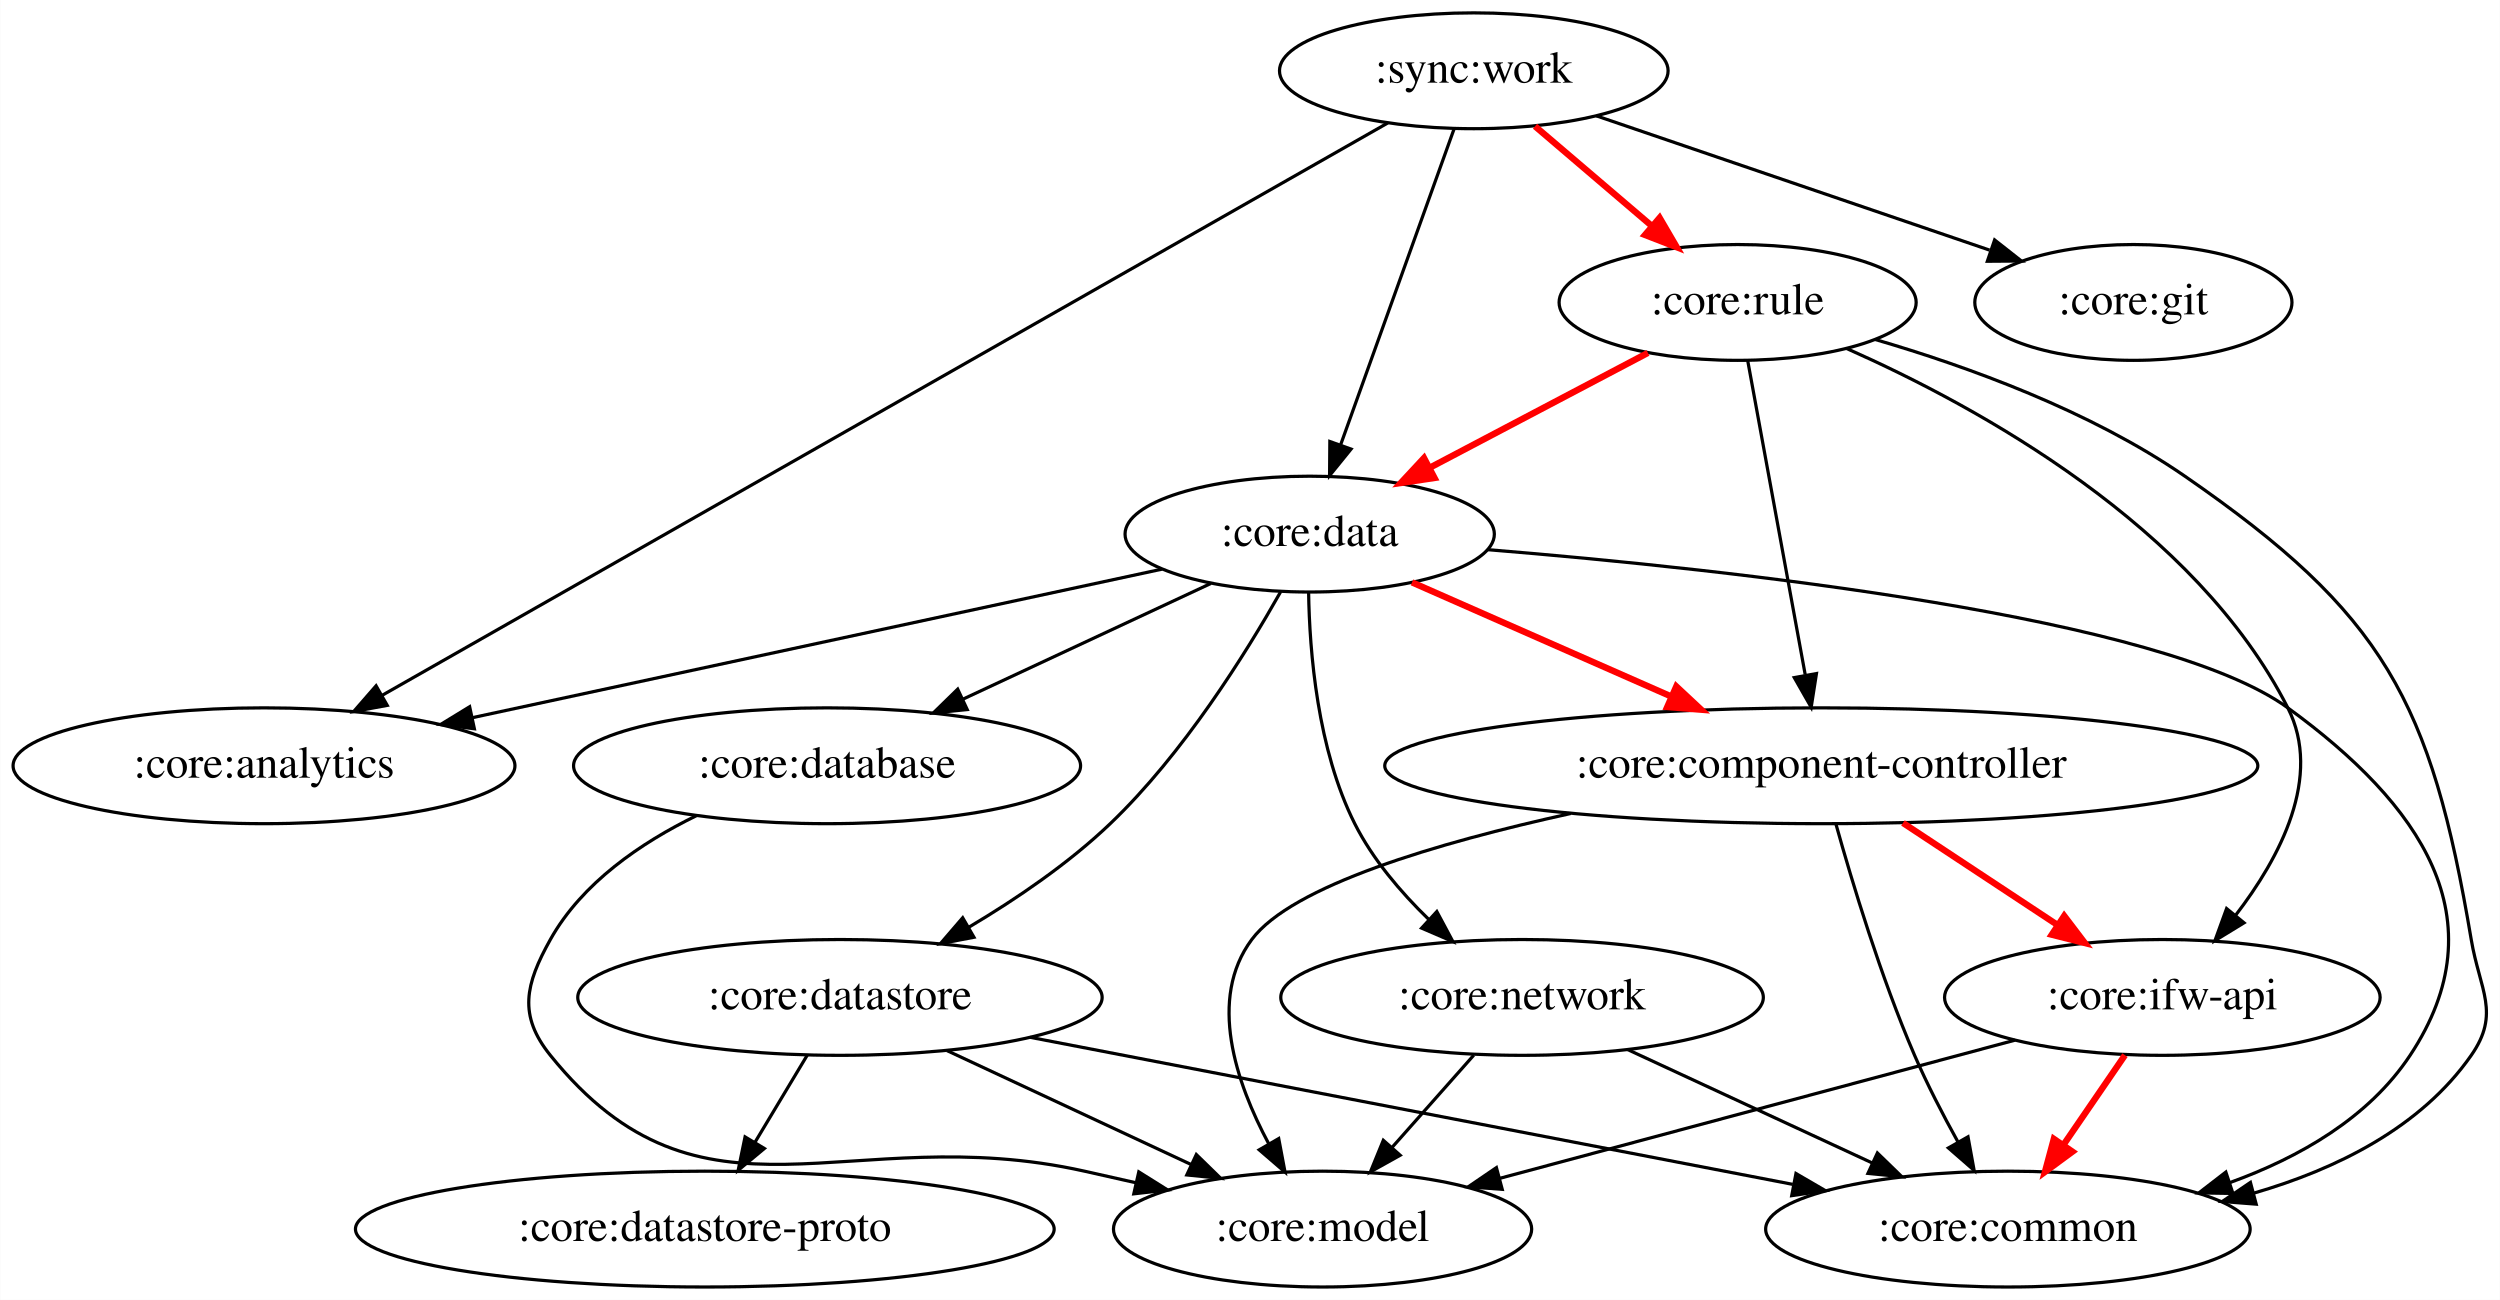
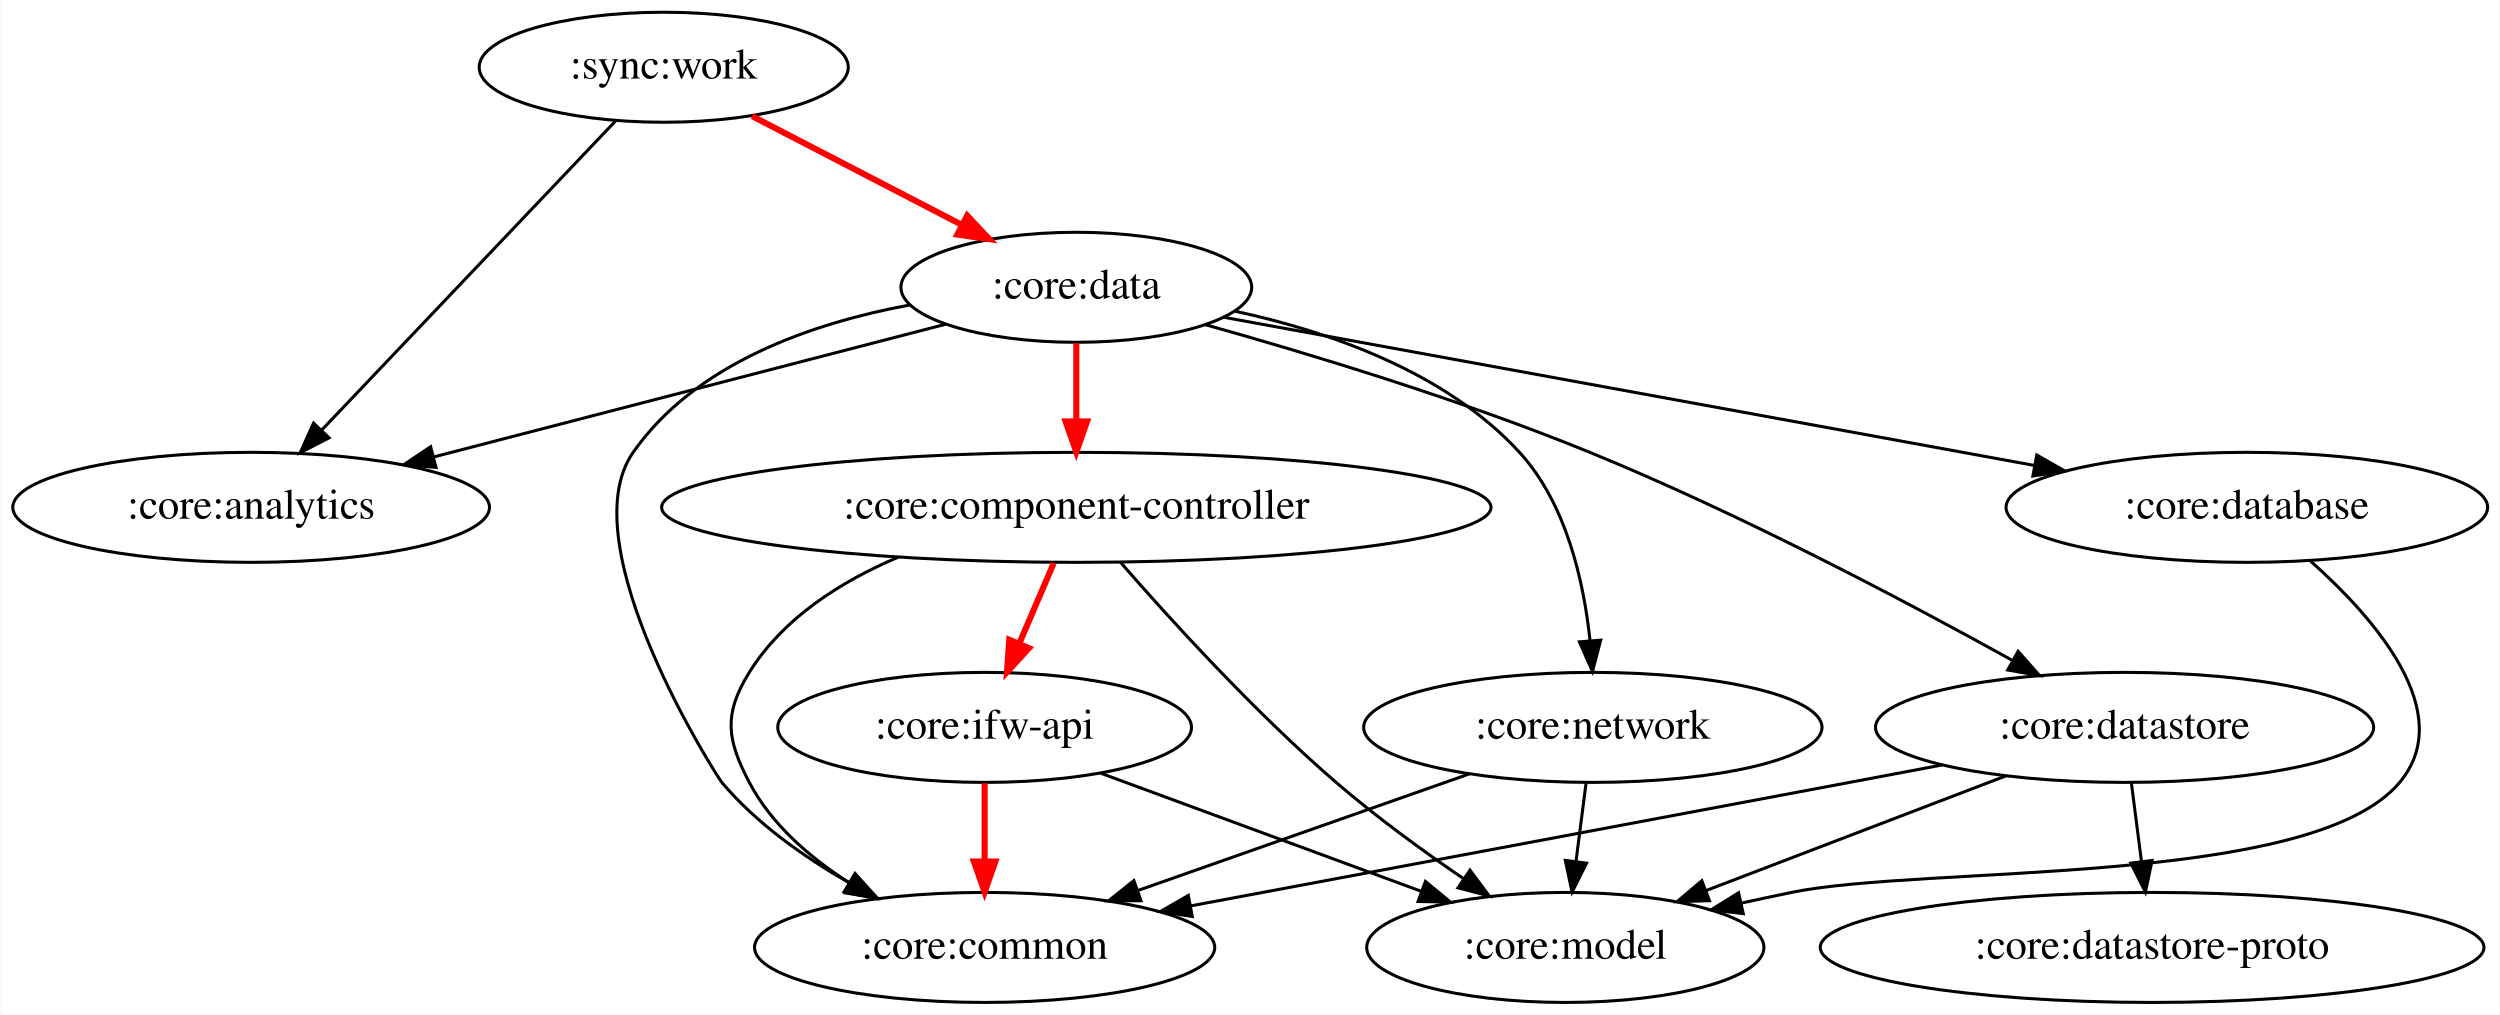
- <svg xmlns="http://www.w3.org/2000/svg" width="777pt" height="404pt" viewBox="0.00 0.00 776.87 404.00">
-   <g id="graph0" class="graph" transform="scale(1 1) rotate(0) translate(4 400)">
-     <polygon fill="white" stroke="transparent" points="-4,4 -4,-400 772.87,-400 772.87,4 -4,4" />
+ <svg xmlns="http://www.w3.org/2000/svg" width="818pt" height="332pt" viewBox="0.00 0.00 817.64 332.00">
+   <g id="graph0" class="graph" transform="scale(1 1) rotate(0) translate(4 328)">
+     <polygon fill="white" stroke="transparent" points="-4,4 -4,-328 813.64,-328 813.64,4 -4,4" />
    <g id="node1" class="node">
-       <ellipse fill="none" stroke="black" cx="453.99" cy="-378" rx="60.39" ry="18" />
-       <text text-anchor="middle" x="453.99" y="-374.3" font-family="Times,serif" font-size="14.00">:sync:work</text>
+       <ellipse fill="none" stroke="black" cx="212.99" cy="-306" rx="60.39" ry="18" />
+       <text text-anchor="middle" x="212.99" y="-302.3" font-family="Times,serif" font-size="14.00">:sync:work</text>
    </g>
    <g id="node2" class="node">
      <ellipse fill="none" stroke="black" cx="77.99" cy="-162" rx="77.99" ry="18" />
      <text text-anchor="middle" x="77.99" y="-158.3" font-family="Times,serif" font-size="14.00">:core:analytics</text>
    </g>
    <g id="edge1" class="edge">
-       <path fill="none" stroke="black" d="M427.25,-361.78C361.15,-324.16 189.97,-226.73 114.57,-183.82" />
-       <polygon fill="black" stroke="black" points="116.29,-180.77 105.86,-178.86 112.82,-186.85 116.29,-180.77" />
+       <path fill="none" stroke="black" d="M197.24,-288.43C173.49,-263.45 128.38,-215.99 100.96,-187.16" />
+       <polygon fill="black" stroke="black" points="103.49,-184.74 94.06,-179.9 98.42,-189.56 103.49,-184.74" />
    </g>
    <g id="node3" class="node">
-       <ellipse fill="none" stroke="black" cx="402.99" cy="-234" rx="57.39" ry="18" />
-       <text text-anchor="middle" x="402.99" y="-230.3" font-family="Times,serif" font-size="14.00">:core:data</text>
+       <ellipse fill="none" stroke="black" cx="347.99" cy="-234" rx="57.39" ry="18" />
+       <text text-anchor="middle" x="347.99" y="-230.3" font-family="Times,serif" font-size="14.00">:core:data</text>
    </g>
    <g id="edge2" class="edge">
-       <path fill="none" stroke="black" d="M447.84,-359.87C439.07,-335.46 422.9,-290.43 412.56,-261.64" />
-       <polygon fill="black" stroke="black" points="415.84,-260.42 409.17,-252.19 409.25,-262.78 415.84,-260.42" />
+       <path fill="none" stroke="red" stroke-width="2" d="M241.95,-289.98C262.02,-279.58 288.92,-265.63 310.6,-254.39" />
+       <polygon fill="red" stroke="red" stroke-width="2" points="312.28,-257.46 319.54,-249.75 309.05,-251.25 312.28,-257.46" />
+     </g>
+     <g id="edge7" class="edge">
+       <path fill="none" stroke="black" d="M305.21,-221.91C260.04,-210.2 188.5,-191.65 137.77,-178.5" />
+       <polygon fill="black" stroke="black" points="138.47,-175.06 127.91,-175.94 136.72,-181.84 138.47,-175.06" />
    </g>
    <g id="node4" class="node">
-       <ellipse fill="none" stroke="black" cx="658.99" cy="-306" rx="49.29" ry="18" />
-       <text text-anchor="middle" x="658.99" y="-302.3" font-family="Times,serif" font-size="14.00">:core:git</text>
+       <ellipse fill="none" stroke="black" cx="317.99" cy="-18" rx="75.29" ry="18" />
+       <text text-anchor="middle" x="317.99" y="-14.3" font-family="Times,serif" font-size="14.00">:core:common</text>
    </g>
    <g id="edge3" class="edge">
-       <path fill="none" stroke="black" d="M492.07,-364C526.68,-352.18 577.77,-334.73 614.3,-322.26" />
-       <polygon fill="black" stroke="black" points="615.86,-325.43 624.19,-318.88 613.6,-318.8 615.86,-325.43" />
+       <path fill="none" stroke="black" d="M293.52,-228.22C261.47,-222.28 223.34,-209.1 202.99,-180 181.72,-149.58 230.78,-73.44 231.99,-72 243.32,-58.57 258.96,-47.53 273.8,-39.07" />
+       <polygon fill="black" stroke="black" points="275.76,-41.98 282.88,-34.14 272.43,-35.83 275.76,-41.98" />
    </g>
    <g id="node5" class="node">
-       <ellipse fill="none" stroke="black" cx="535.99" cy="-306" rx="55.49" ry="18" />
-       <text text-anchor="middle" x="535.99" y="-302.3" font-family="Times,serif" font-size="14.00">:core:rule</text>
+       <ellipse fill="none" stroke="black" cx="730.99" cy="-162" rx="78.79" ry="18" />
+       <text text-anchor="middle" x="730.99" y="-158.3" font-family="Times,serif" font-size="14.00">:core:database</text>
    </g>
    <g id="edge4" class="edge">
-       <path fill="none" stroke="red" stroke-width="2" d="M473.01,-360.76C483.78,-351.58 497.41,-339.94 509.24,-329.84" />
-       <polygon fill="red" stroke="red" stroke-width="2" points="511.74,-332.3 517.08,-323.15 507.2,-326.98 511.74,-332.3" />
+       <path fill="none" stroke="black" d="M396.11,-224.21C463.02,-211.98 584.58,-189.76 661.38,-175.72" />
+       <polygon fill="black" stroke="black" points="662.24,-179.12 671.45,-173.88 660.98,-172.24 662.24,-179.12" />
+     </g>
+     <g id="node6" class="node">
+       <ellipse fill="none" stroke="black" cx="690.99" cy="-90" rx="81.49" ry="18" />
+       <text text-anchor="middle" x="690.99" y="-86.3" font-family="Times,serif" font-size="14.00">:core:datastore</text>
+     </g>
+     <g id="edge5" class="edge">
+       <path fill="none" stroke="black" d="M390.09,-221.8C424.49,-212.16 474.09,-197.13 515.99,-180 565.23,-159.87 619.47,-131.21 654.31,-111.9" />
+       <polygon fill="black" stroke="black" points="656.14,-114.89 663.17,-106.96 652.73,-108.77 656.14,-114.89" />
+     </g>
+     <g id="node7" class="node">
+       <ellipse fill="none" stroke="black" cx="516.99" cy="-90" rx="74.99" ry="18" />
+       <text text-anchor="middle" x="516.99" y="-86.3" font-family="Times,serif" font-size="14.00">:core:network</text>
+     </g>
+     <g id="edge6" class="edge">
+       <path fill="none" stroke="black" d="M399.92,-226.18C431,-219.46 469,-206.18 492.99,-180 508.32,-163.28 514.03,-137.79 516.08,-118.36" />
+       <polygon fill="black" stroke="black" points="519.57,-118.54 516.87,-108.29 512.6,-117.99 519.57,-118.54" />
+     </g>
+     <g id="node8" class="node">
+       <ellipse fill="none" stroke="black" cx="347.99" cy="-162" rx="135.68" ry="18" />
+       <text text-anchor="middle" x="347.99" y="-158.3" font-family="Times,serif" font-size="14.00">:core:component-controller</text>
+     </g>
+     <g id="edge8" class="edge">
+       <path fill="none" stroke="red" stroke-width="2" d="M347.99,-215.7C347.99,-207.98 347.99,-198.71 347.99,-190.11" />
+       <polygon fill="red" stroke="red" stroke-width="2" points="351.49,-190.1 347.99,-180.1 344.49,-190.1 351.49,-190.1" />
+     </g>
+     <g id="node9" class="node">
+       <ellipse fill="none" stroke="black" cx="507.99" cy="-18" rx="64.99" ry="18" />
+       <text text-anchor="middle" x="507.99" y="-14.3" font-family="Times,serif" font-size="14.00">:core:model</text>
    </g>
    <g id="edge9" class="edge">
-       <path fill="none" stroke="black" d="M357.12,-223.12C301.15,-211.06 206.16,-190.6 142.76,-176.95" />
-       <polygon fill="black" stroke="black" points="143.37,-173.5 132.86,-174.82 141.9,-180.35 143.37,-173.5" />
+       <path fill="none" stroke="black" d="M751.8,-144.44C772.91,-125.67 799.97,-94.71 780.99,-72 752.18,-37.51 626.02,-45.03 581.99,-36 576.67,-34.91 571.14,-33.72 565.6,-32.51" />
+       <polygon fill="black" stroke="black" points="566.21,-29.06 555.69,-30.3 564.69,-35.89 566.21,-29.06" />
    </g>
-     <g id="node6" class="node">
-       <ellipse fill="none" stroke="black" cx="619.99" cy="-18" rx="75.29" ry="18" />
-       <text text-anchor="middle" x="619.99" y="-14.3" font-family="Times,serif" font-size="14.00">:core:common</text>
+     <g id="edge12" class="edge">
+       <path fill="none" stroke="black" d="M631.45,-77.74C621.29,-75.82 610.84,-73.85 600.99,-72 527.31,-58.14 442.82,-42.33 385.48,-31.61" />
+       <polygon fill="black" stroke="black" points="385.92,-28.13 375.45,-29.73 384.64,-35.01 385.92,-28.13" />
    </g>
-     <g id="edge5" class="edge">
-       <path fill="none" stroke="black" d="M458.11,-229.18C534.67,-222.92 668.16,-208.25 706.99,-180 748.14,-150.07 773.09,-114.43 744.99,-72 732.13,-52.57 710.55,-40.24 688.92,-32.43" />
-       <polygon fill="black" stroke="black" points="689.93,-29.08 679.34,-29.25 687.73,-35.72 689.93,-29.08" />
-     </g>
-     <g id="node7" class="node">
-       <ellipse fill="none" stroke="black" cx="252.99" cy="-162" rx="78.79" ry="18" />
-       <text text-anchor="middle" x="252.99" y="-158.3" font-family="Times,serif" font-size="14.00">:core:database</text>
-     </g>
-     <g id="edge6" class="edge">
-       <path fill="none" stroke="black" d="M372.28,-218.67C350.01,-208.27 319.62,-194.09 295.1,-182.65" />
-       <polygon fill="black" stroke="black" points="296.55,-179.47 286.01,-178.41 293.59,-185.81 296.55,-179.47" />
-     </g>
-     <g id="node8" class="node">
-       <ellipse fill="none" stroke="black" cx="256.99" cy="-90" rx="81.49" ry="18" />
-       <text text-anchor="middle" x="256.99" y="-86.3" font-family="Times,serif" font-size="14.00">:core:datastore</text>
-     </g>
-     <g id="edge7" class="edge">
-       <path fill="none" stroke="black" d="M393.97,-216.09C383.19,-196.98 363.73,-165.72 340.99,-144 328.09,-131.67 311.88,-120.64 297.16,-111.89" />
-       <polygon fill="black" stroke="black" points="298.64,-108.7 288.23,-106.73 295.14,-114.76 298.64,-108.7" />
-     </g>
-     <g id="node9" class="node">
-       <ellipse fill="none" stroke="black" cx="468.99" cy="-90" rx="74.99" ry="18" />
-       <text text-anchor="middle" x="468.99" y="-86.3" font-family="Times,serif" font-size="14.00">:core:network</text>
-     </g>
-     <g id="edge8" class="edge">
-       <path fill="none" stroke="black" d="M402.65,-216C402.93,-197.36 405.4,-167.06 416.99,-144 422.55,-132.96 431.24,-122.75 439.94,-114.3" />
-       <polygon fill="black" stroke="black" points="442.5,-116.69 447.5,-107.35 437.77,-111.54 442.5,-116.69" />
+     <g id="edge11" class="edge">
+       <path fill="none" stroke="black" d="M652.18,-74.15C623.5,-63.18 584.33,-48.2 554.06,-36.62" />
+       <polygon fill="black" stroke="black" points="555.16,-33.29 544.57,-32.99 552.66,-39.83 555.16,-33.29" />
    </g>
    <g id="node10" class="node">
-       <ellipse fill="none" stroke="black" cx="561.99" cy="-162" rx="135.68" ry="18" />
-       <text text-anchor="middle" x="561.99" y="-158.3" font-family="Times,serif" font-size="14.00">:core:component-controller</text>
+       <ellipse fill="none" stroke="black" cx="699.99" cy="-18" rx="108.58" ry="18" />
+       <text text-anchor="middle" x="699.99" y="-14.3" font-family="Times,serif" font-size="14.00">:core:datastore-proto</text>
    </g>
    <g id="edge10" class="edge">
-       <path fill="none" stroke="red" stroke-width="2" d="M434.79,-219C457.87,-208.84 489.47,-194.93 515.4,-183.51" />
-       <polygon fill="red" stroke="red" stroke-width="2" points="516.93,-186.66 524.67,-179.43 514.11,-180.26 516.93,-186.66" />
+       <path fill="none" stroke="black" d="M693.22,-71.7C694.21,-63.98 695.4,-54.71 696.51,-46.11" />
+       <polygon fill="black" stroke="black" points="699.99,-46.47 697.79,-36.1 693.05,-45.58 699.99,-46.47" />
    </g>
-     <g id="edge24" class="edge">
-       <path fill="none" stroke="red" stroke-width="2" d="M508.11,-290.33C488.38,-279.94 461.72,-265.91 440.18,-254.57" />
-       <polygon fill="red" stroke="red" stroke-width="2" points="441.77,-251.46 431.3,-249.9 438.51,-257.65 441.77,-251.46" />
+     <g id="edge13" class="edge">
+       <path fill="none" stroke="black" d="M476.72,-74.83C445.4,-63.82 401.77,-48.47 368.18,-36.65" />
+       <polygon fill="black" stroke="black" points="369.14,-33.28 358.54,-33.26 366.82,-39.88 369.14,-33.28" />
    </g>
-     <g id="edge22" class="edge">
-       <path fill="none" stroke="black" d="M578.67,-294.51C607.56,-286.07 645.66,-272.25 674.99,-252 736.91,-209.26 751.48,-182.19 763.99,-108 766.65,-92.22 773.15,-85.12 763.99,-72 748.38,-49.62 722.22,-36.67 696.44,-29.18" />
-       <polygon fill="black" stroke="black" points="697.16,-25.75 686.6,-26.57 695.37,-32.51 697.16,-25.75" />
+     <g id="edge14" class="edge">
+       <path fill="none" stroke="black" d="M514.77,-71.7C513.78,-63.98 512.58,-54.71 511.48,-46.11" />
+       <polygon fill="black" stroke="black" points="514.94,-45.58 510.19,-36.1 508,-46.47 514.94,-45.58" />
    </g>
-     <g id="edge23" class="edge">
-       <path fill="none" stroke="black" d="M539.13,-287.87C543.56,-263.67 551.7,-219.21 556.98,-190.39" />
-       <polygon fill="black" stroke="black" points="560.49,-190.66 558.85,-180.19 553.6,-189.4 560.49,-190.66" />
+     <g id="edge15" class="edge">
+       <path fill="none" stroke="black" d="M289.68,-145.69C270.83,-137.67 251.98,-125.7 240.99,-108 232.56,-94.41 233.55,-86.16 240.99,-72 248.17,-58.34 260.64,-47.52 273.47,-39.31" />
+       <polygon fill="black" stroke="black" points="275.54,-42.15 282.36,-34.04 271.97,-36.13 275.54,-42.15" />
    </g>
-     <g id="node13" class="node">
-       <ellipse fill="none" stroke="black" cx="667.99" cy="-90" rx="67.69" ry="18" />
-       <text text-anchor="middle" x="667.99" y="-86.3" font-family="Times,serif" font-size="14.00">:core:ifw-api</text>
-     </g>
-     <g id="edge25" class="edge">
-       <path fill="none" stroke="black" d="M569.9,-291.67C611.01,-273.44 678.36,-236.4 706.99,-180 717.85,-158.61 704.61,-133.52 690.69,-115.44" />
-       <polygon fill="black" stroke="black" points="693.38,-113.19 684.34,-107.66 687.96,-117.62 693.38,-113.19" />
+     <g id="edge16" class="edge">
+       <path fill="none" stroke="black" d="M362.46,-143.99C378.7,-125.34 406.3,-95.03 432.99,-72 445.97,-60.81 461.26,-49.67 474.65,-40.52" />
+       <polygon fill="black" stroke="black" points="476.79,-43.3 483.12,-34.81 472.87,-37.5 476.79,-43.3" />
    </g>
    <g id="node11" class="node">
-       <ellipse fill="none" stroke="black" cx="406.99" cy="-18" rx="64.99" ry="18" />
-       <text text-anchor="middle" x="406.99" y="-14.3" font-family="Times,serif" font-size="14.00">:core:model</text>
-     </g>
-     <g id="edge11" class="edge">
-       <path fill="none" stroke="black" d="M212.41,-146.5C195.18,-138.09 176.83,-125.61 166.99,-108 159.19,-94.03 156.95,-84.46 166.99,-72 214.38,-13.23 259.31,-52.45 332.99,-36 338.22,-34.83 343.65,-33.61 349.09,-32.37" />
-       <polygon fill="black" stroke="black" points="349.87,-35.78 358.85,-30.15 348.32,-28.96 349.87,-35.78" />
-     </g>
-     <g id="edge14" class="edge">
-       <path fill="none" stroke="black" d="M316.12,-77.6C381.09,-65.07 485.22,-44.99 553.12,-31.9" />
-       <polygon fill="black" stroke="black" points="554.12,-35.27 563.28,-29.94 552.8,-28.39 554.12,-35.27" />
-     </g>
-     <g id="edge13" class="edge">
-       <path fill="none" stroke="black" d="M290.28,-73.46C312.68,-63.01 342.37,-49.16 366.19,-38.04" />
-       <polygon fill="black" stroke="black" points="367.75,-41.17 375.34,-33.77 364.79,-34.83 367.75,-41.17" />
-     </g>
-     <g id="node12" class="node">
-       <ellipse fill="none" stroke="black" cx="214.99" cy="-18" rx="108.58" ry="18" />
-       <text text-anchor="middle" x="214.99" y="-14.3" font-family="Times,serif" font-size="14.00">:core:datastore-proto</text>
-     </g>
-     <g id="edge12" class="edge">
-       <path fill="none" stroke="black" d="M246.83,-72.05C241.95,-63.92 235.99,-54 230.56,-44.94" />
-       <polygon fill="black" stroke="black" points="233.5,-43.05 225.36,-36.28 227.5,-46.65 233.5,-43.05" />
-     </g>
-     <g id="edge15" class="edge">
-       <path fill="none" stroke="black" d="M501.76,-73.81C524.04,-63.48 553.73,-49.72 577.78,-38.57" />
-       <polygon fill="black" stroke="black" points="579.43,-41.66 587.03,-34.28 576.49,-35.31 579.43,-41.66" />
-     </g>
-     <g id="edge16" class="edge">
-       <path fill="none" stroke="black" d="M453.98,-72.05C446.37,-63.46 436.98,-52.86 428.6,-43.4" />
-       <polygon fill="black" stroke="black" points="431.11,-40.95 421.86,-35.79 425.87,-45.6 431.11,-40.95" />
+       <ellipse fill="none" stroke="black" cx="317.99" cy="-90" rx="67.69" ry="18" />
+       <text text-anchor="middle" x="317.99" y="-86.3" font-family="Times,serif" font-size="14.00">:core:ifw-api</text>
    </g>
    <g id="edge17" class="edge">
-       <path fill="none" stroke="black" d="M566.53,-143.92C571.6,-125.75 580.49,-96.32 590.99,-72 594.86,-63.05 599.75,-53.6 604.4,-45.21" />
-       <polygon fill="black" stroke="black" points="607.59,-46.68 609.49,-36.26 601.5,-43.22 607.59,-46.68" />
+       <path fill="none" stroke="red" stroke-width="2" d="M340.58,-143.7C337.2,-135.81 333.12,-126.3 329.37,-117.55" />
+       <polygon fill="red" stroke="red" stroke-width="2" points="332.48,-115.92 325.32,-108.1 326.05,-118.67 332.48,-115.92" />
    </g>
    <g id="edge18" class="edge">
-       <path fill="none" stroke="black" d="M484.13,-147.17C442.54,-138.03 397.4,-124.66 384.99,-108 371.27,-89.57 380.02,-63.62 390.27,-44.49" />
-       <polygon fill="black" stroke="black" points="393.36,-46.13 395.32,-35.72 387.3,-42.63 393.36,-46.13" />
+       <path fill="none" stroke="red" stroke-width="2" d="M317.99,-71.7C317.99,-63.98 317.99,-54.71 317.99,-46.11" />
+       <polygon fill="red" stroke="red" stroke-width="2" points="321.49,-46.1 317.99,-36.1 314.49,-46.1 321.49,-46.1" />
    </g>
    <g id="edge19" class="edge">
-       <path fill="none" stroke="red" stroke-width="2" d="M587.38,-144.23C601.72,-134.77 619.79,-122.83 635.19,-112.66" />
-       <polygon fill="red" stroke="red" stroke-width="2" points="637.49,-115.34 643.9,-106.91 633.63,-109.5 637.49,-115.34" />
-     </g>
-     <g id="edge20" class="edge">
-       <path fill="none" stroke="red" stroke-width="2" d="M656.37,-72.05C650.65,-63.71 643.64,-53.49 637.31,-44.25" />
-       <polygon fill="red" stroke="red" stroke-width="2" points="640.05,-42.06 631.51,-35.79 634.27,-46.02 640.05,-42.06" />
-     </g>
-     <g id="edge21" class="edge">
-       <path fill="none" stroke="black" d="M622.23,-76.73C577.6,-64.76 509.67,-46.54 462.09,-33.78" />
-       <polygon fill="black" stroke="black" points="462.83,-30.35 452.26,-31.14 461.02,-37.11 462.83,-30.35" />
+       <path fill="none" stroke="black" d="M355.99,-75C386.12,-63.9 428.38,-48.33 460.7,-36.42" />
+       <polygon fill="black" stroke="black" points="462.22,-39.59 470.39,-32.85 459.8,-33.03 462.22,-39.59" />
    </g>
  </g>
</svg>
